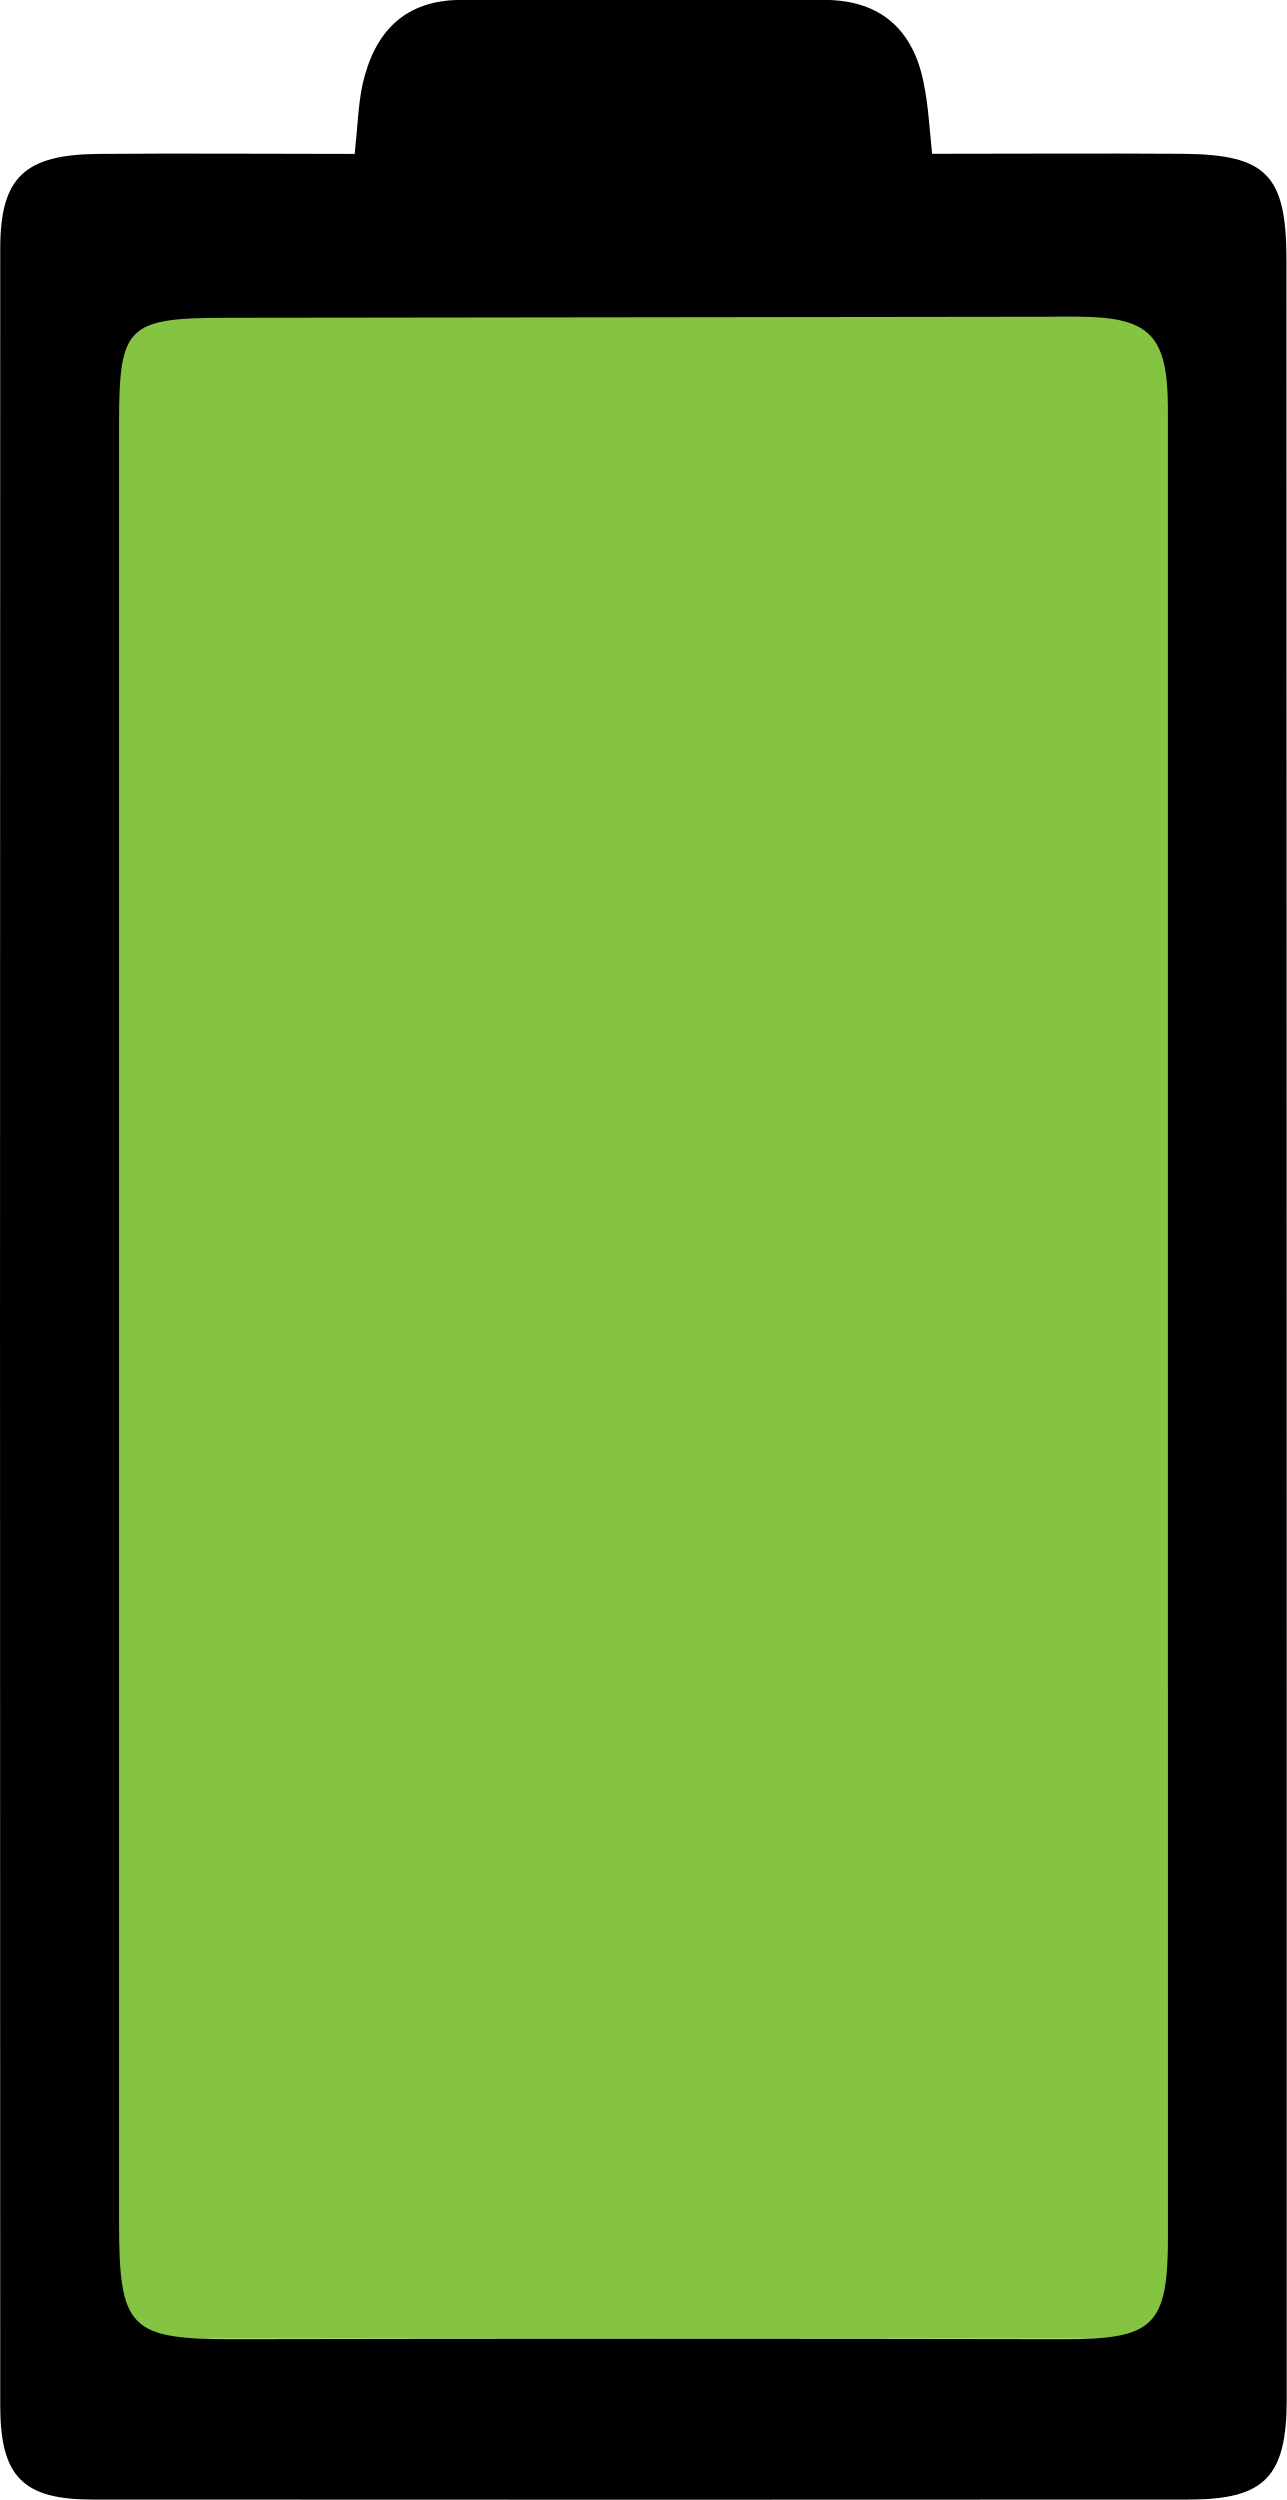
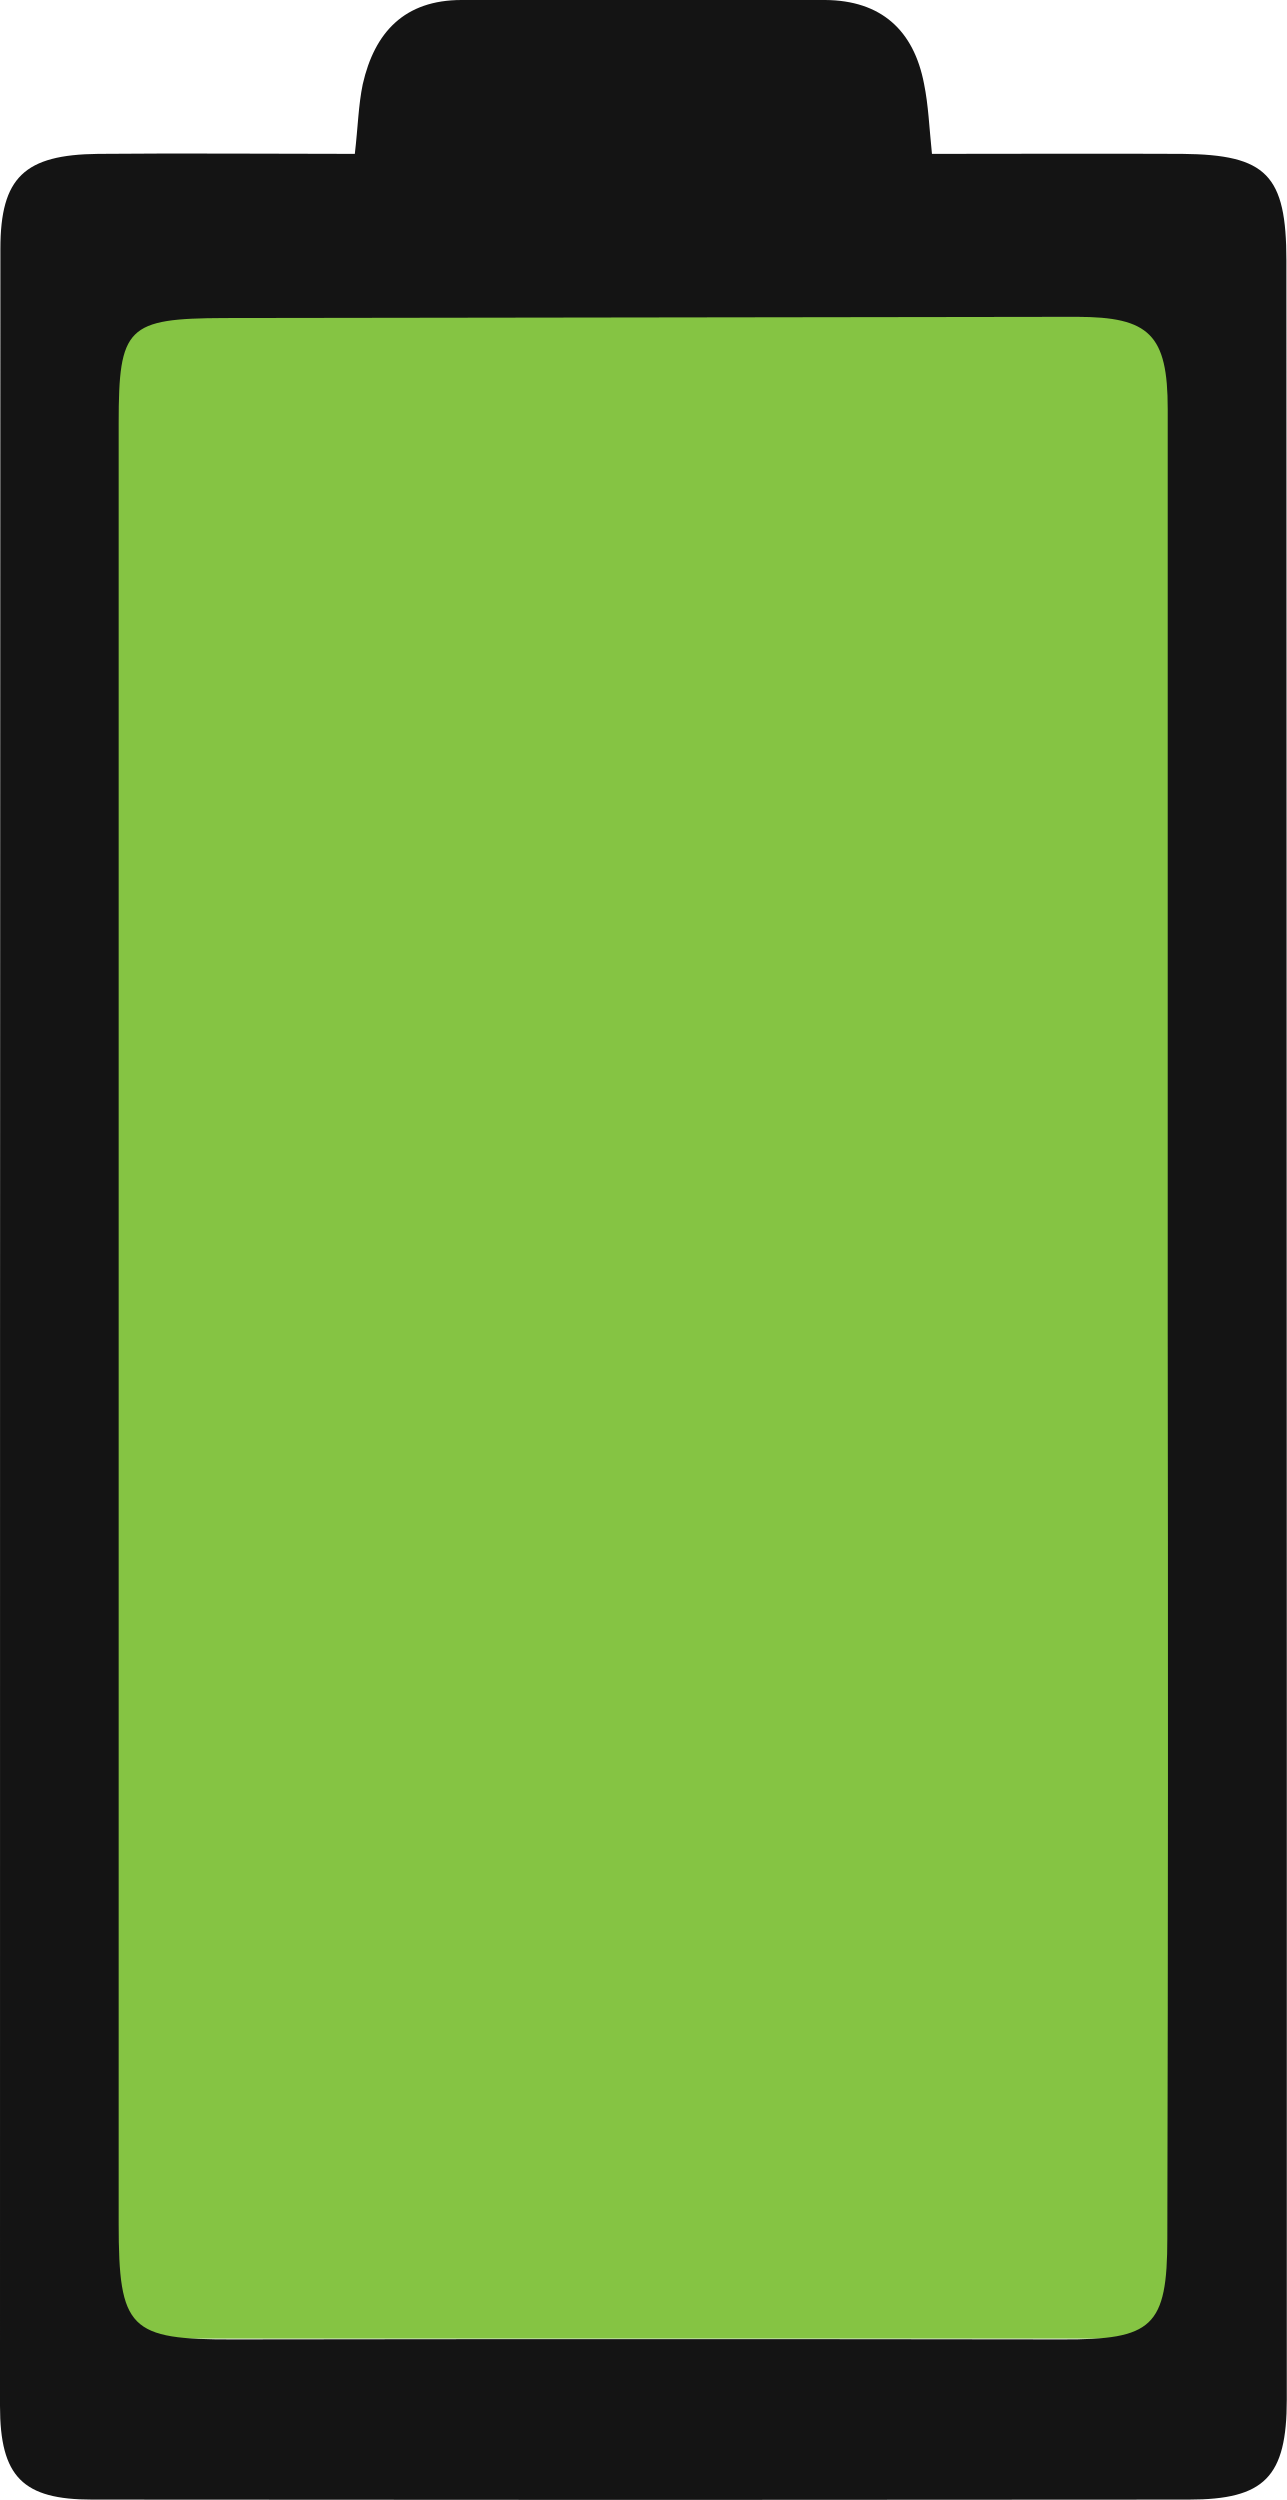
- <svg xmlns="http://www.w3.org/2000/svg" id="battery" viewBox="0 0 325.31 631.99">
-   <defs>
-     <style>.cls-1{fill:#85c443;}</style>
-   </defs>
-   <rect id="_availableCharge_" data-name="&lt;availableCharge&gt;" class="cls-1" x="16.72" y="80.05" width="289.1" height="511.16" />
-   <path id="_batteryBorder_" data-name="&lt;batteryBorder&gt;" d="M368.71,139c21.37,0,42.34-.14,63.31,0,21.34,0.18,26.26,5.33,26.26,27q0.06,185.28.07,370.56,0,85,0,170.09c0,19.64-5.59,25.34-24.75,25.35q-138.58.09-277.16,0c-17.48,0-23.3-5.72-23.31-23.66q-0.11-272.66,0-545.31c0-18.06,6.06-23.81,24.74-24,21.49-.18,43,0,64.86,0,0.76-6.86.87-12.35,2-17.61,3-13.19,10.57-21.33,25-21.32,30.63,0,61.26-.14,91.89,0,14.07,0.07,22.41,7.57,25,21.25C367.73,126.76,368,132.22,368.71,139Zm59.6,296.49q0-116,0-232c0-18.76-4.63-23.31-23-23.3q-107.74.1-215.47,0.27c-24.64.05-26.66,2.17-26.67,26.59q0,227.52,0,455c0,26.89,2.74,29.45,29.12,29.4q104.71-.2,209.42,0c22.81,0.06,26.6-3.1,26.61-25.56Q428.35,550.69,428.31,435.5Z" transform="translate(-133.07 -100.12)" />
+ <svg xmlns="http://www.w3.org/2000/svg" version="1.1" id="battery" x="0px" y="0px" viewBox="0 0 325.3 632" style="enable-background:new 0 0 325.3 632;" xml:space="preserve">
+   <style type="text/css">
+ 	.st0{fill:#85C443;}
+ 	.st1{fill:#141414;}
+ </style>
+   <rect id="_availableCharge_" x="16.7" y="80" class="st0" width="289.1" height="511.2" />
+   <path id="_batteryBorder_" class="st1" d="M235.6,38.9c21.4,0,42.3-0.1,63.3,0c21.3,0.2,26.3,5.3,26.3,27c0,123.5,0.1,247,0.1,370.6  c0,56.7,0,113.4,0,170.1c0,19.6-5.6,25.3-24.8,25.3c-92.4,0.1-184.8,0.1-277.2,0c-17.5,0-23.3-5.7-23.3-23.7  C0,426.4,0,244.7,0.1,62.9c0-18.1,6.1-23.8,24.7-24c21.5-0.2,43,0,64.9,0c0.8-6.9,0.9-12.3,2-17.6c3-13.2,10.6-21.3,25-21.3  c30.6,0,61.3-0.1,91.9,0c14.1,0.1,22.4,7.6,25,21.2C234.7,26.6,234.9,32.1,235.6,38.9z M295.2,335.4c0-77.3,0-154.7,0-232  c0-18.8-4.6-23.3-23-23.3c-71.8,0.1-143.6,0.2-215.5,0.3c-24.6,0.1-26.7,2.2-26.7,26.6c0,151.7,0,303.3,0,455  c0,26.9,2.7,29.5,29.1,29.4c69.8-0.1,139.6-0.1,209.4,0c22.8,0.1,26.6-3.1,26.6-25.6C295.3,489,295.3,412.2,295.2,335.4L295.2,335.4  z" />
</svg>
